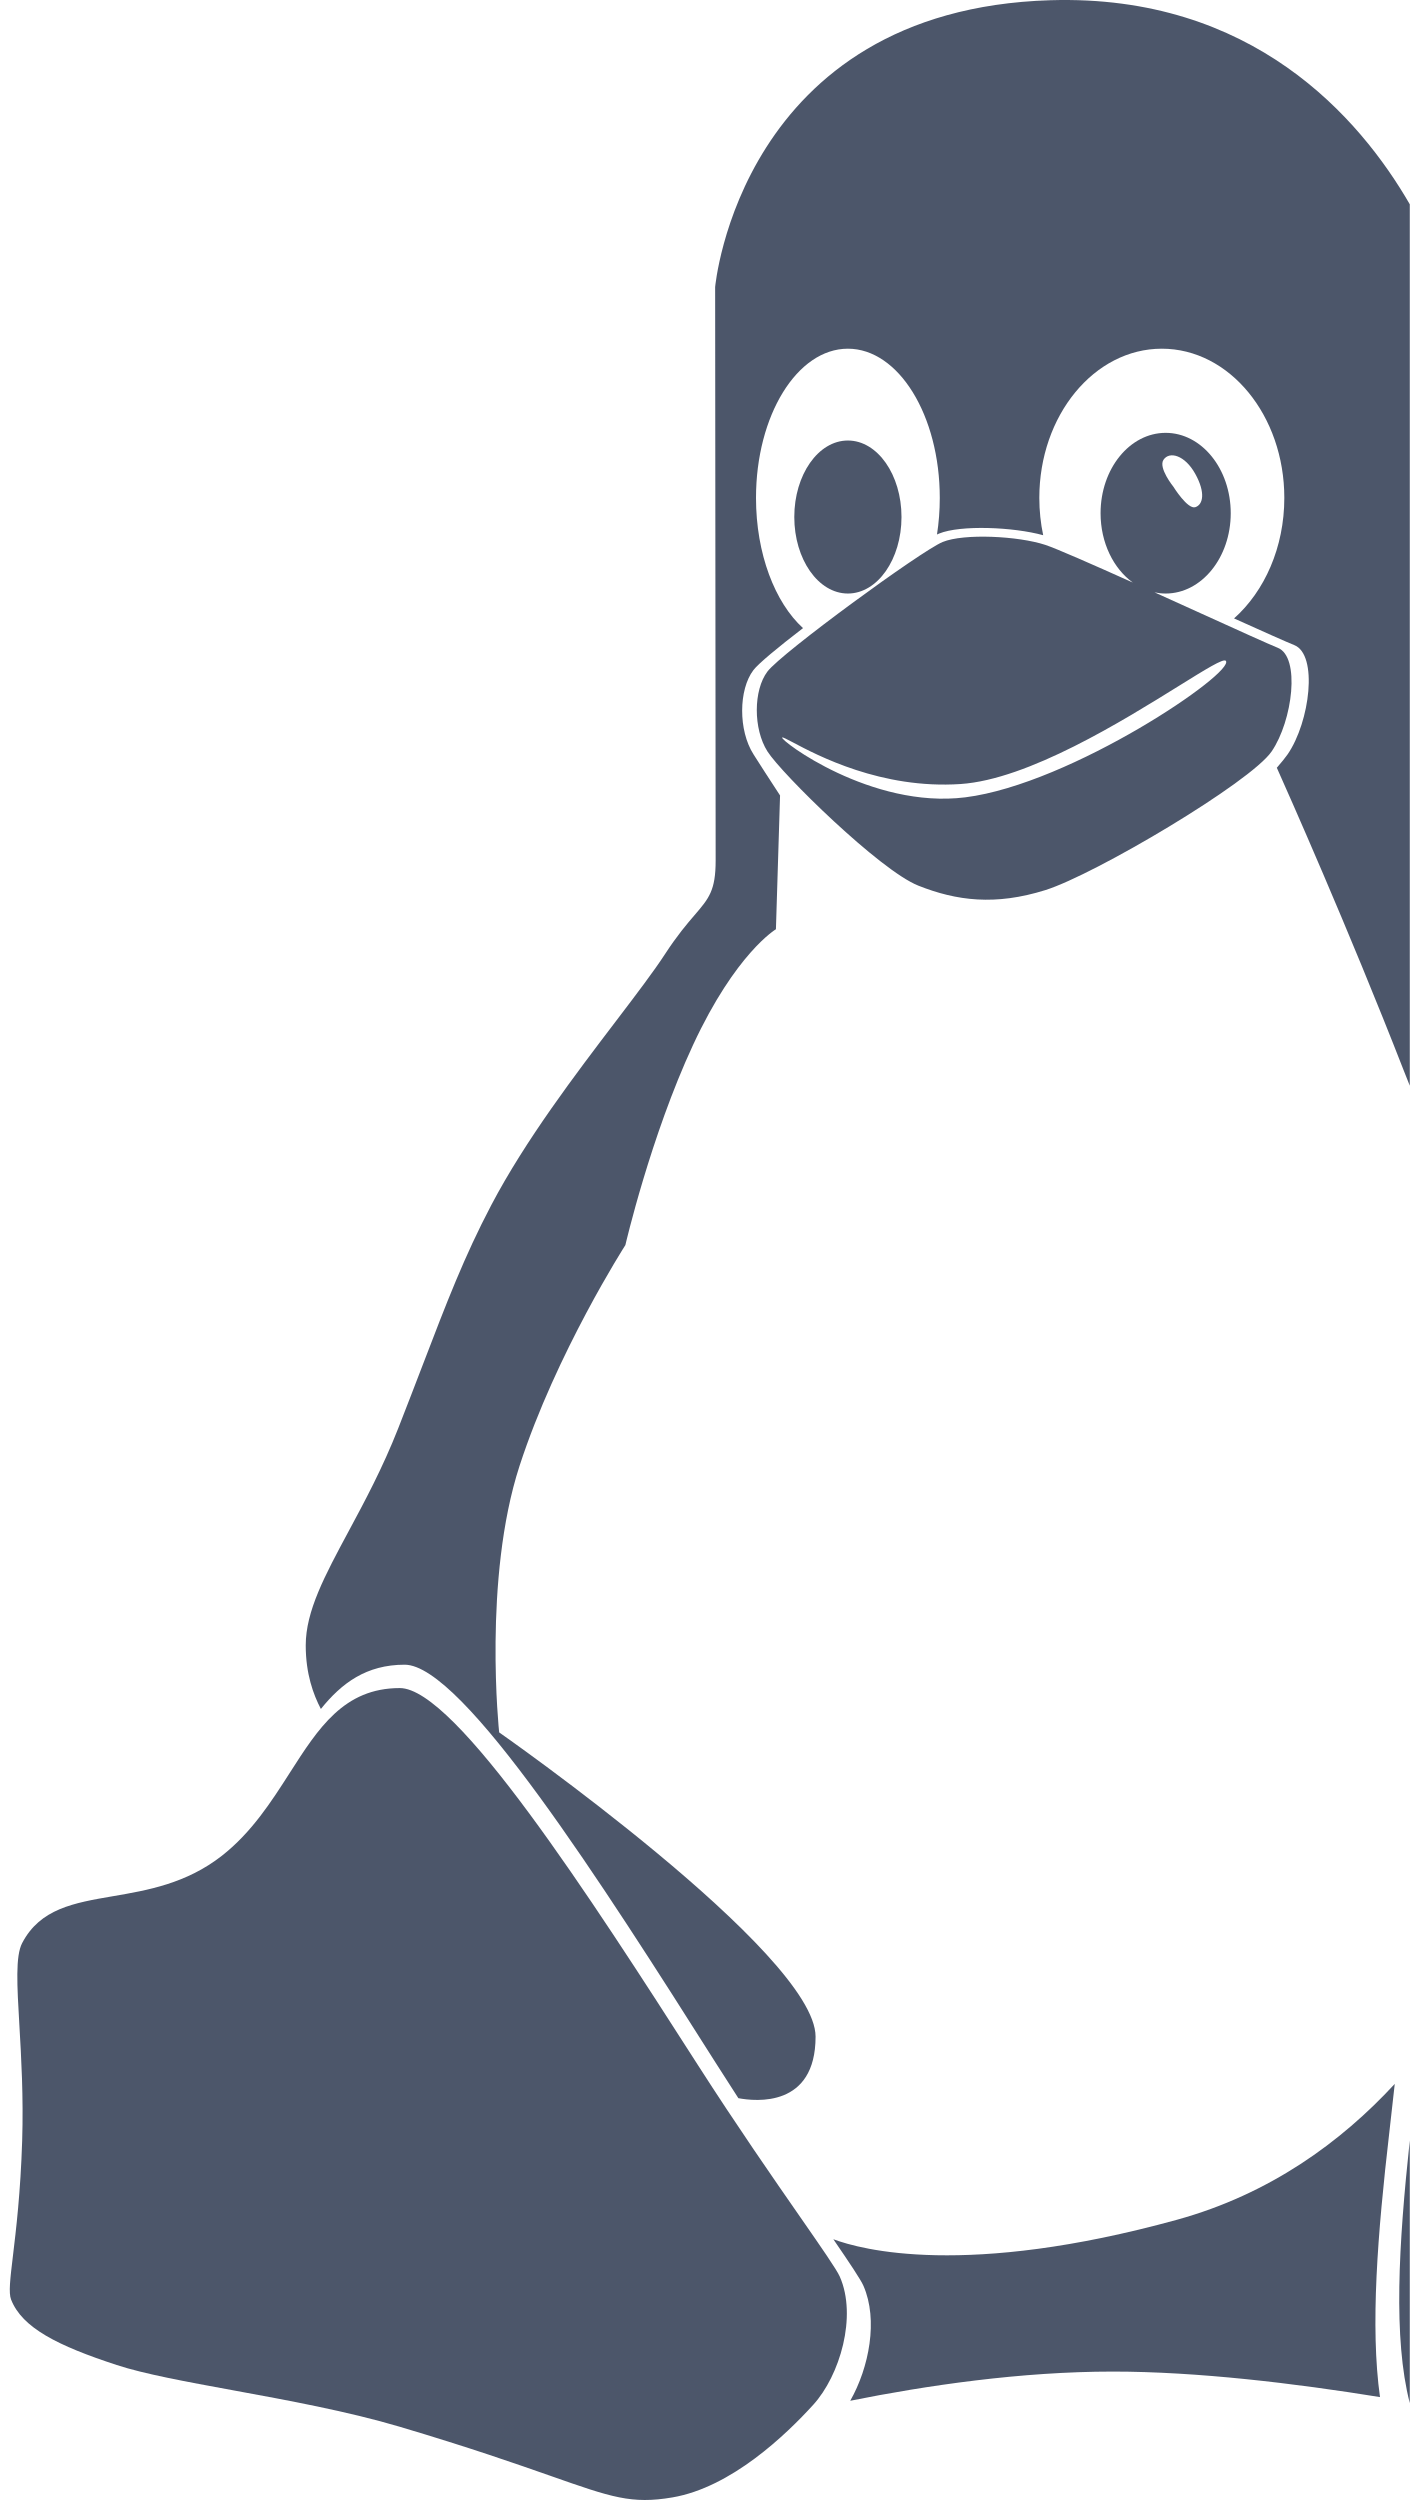
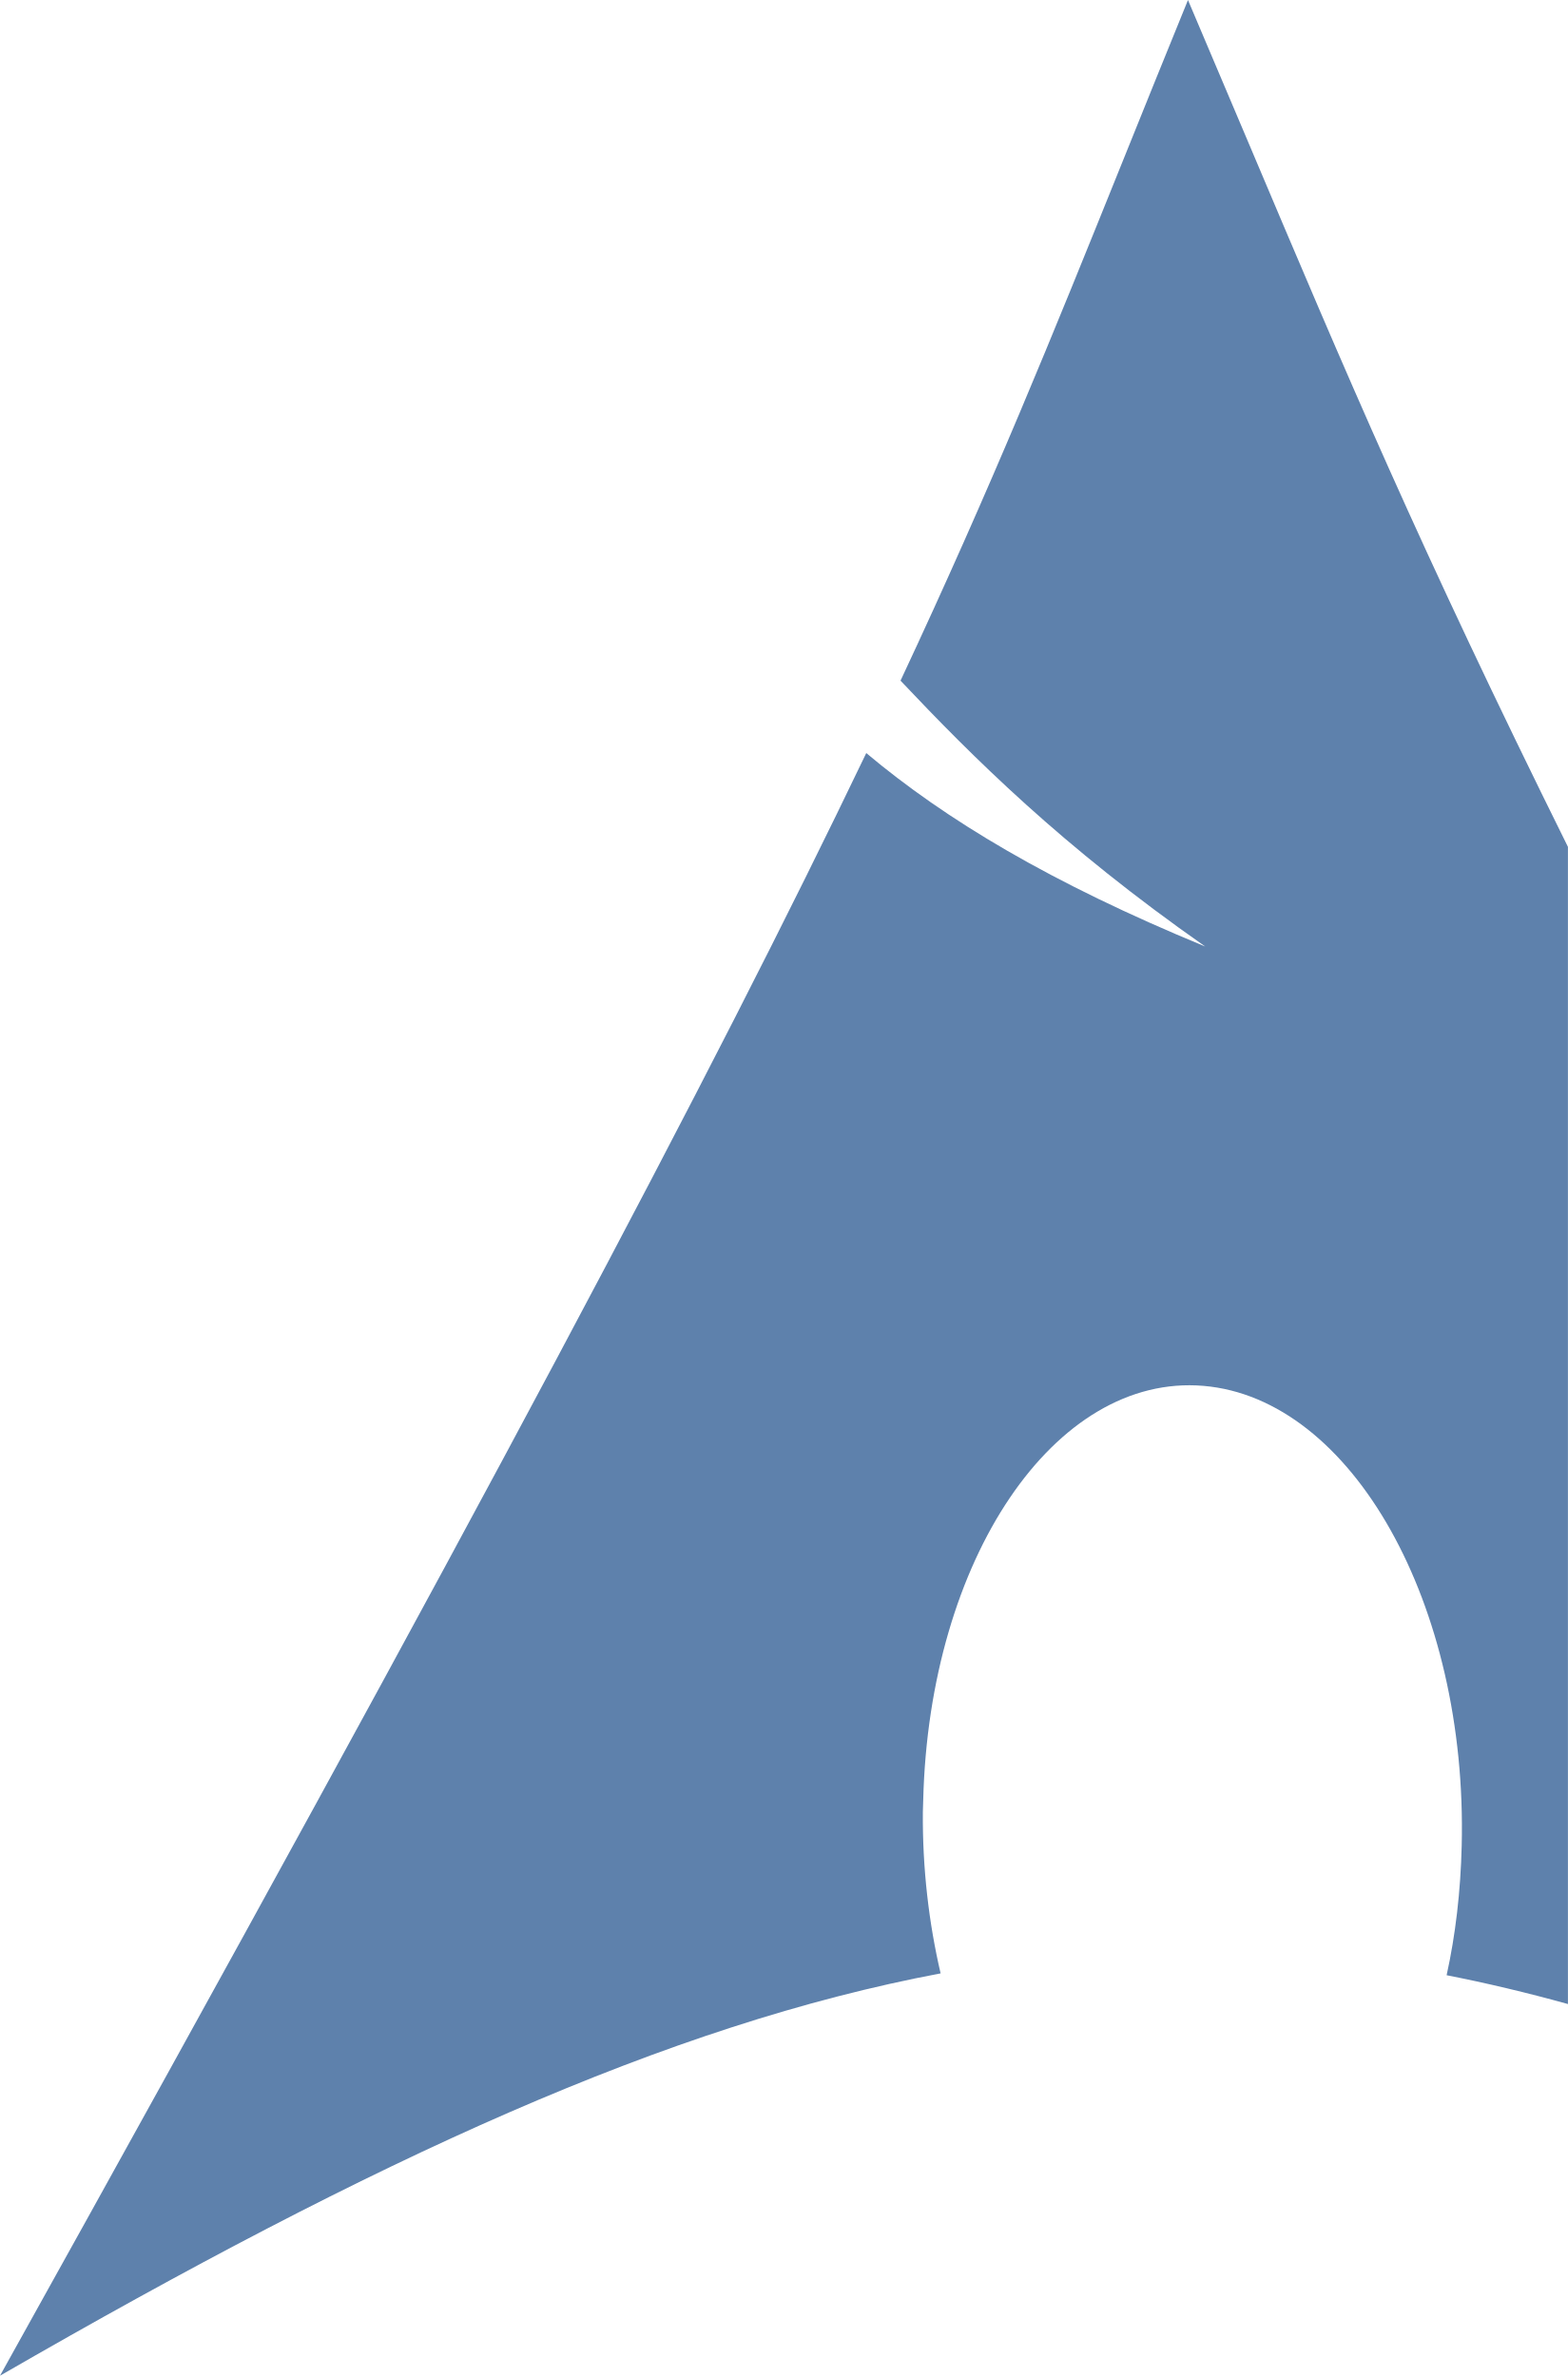
- <svg xmlns="http://www.w3.org/2000/svg" width="52" height="92" viewBox="0 0 52 92" fill="none">
-   <path d="M51.88 7.518C50.032 4.321 46.088 -0.217 38.656 0.008C27.233 0.353 26.317 10.564 26.317 10.564C26.317 10.564 26.336 29.975 26.336 31.667C26.336 32.773 26.089 33.06 25.562 33.674C25.283 33.999 24.926 34.416 24.484 35.094C24.056 35.752 23.408 36.603 22.664 37.581C21.19 39.518 19.339 41.95 18.08 44.346C17.086 46.238 16.441 47.921 15.564 50.21C15.289 50.927 14.991 51.704 14.653 52.566C14.079 54.026 13.414 55.264 12.824 56.361C11.955 57.978 11.251 59.288 11.251 60.547C11.251 61.6 11.529 62.354 11.808 62.89C12.576 61.935 13.484 61.261 14.892 61.261C17.025 61.261 22.161 69.319 26.336 75.909C26.618 76.355 26.898 76.79 27.172 77.213C27.818 77.335 30.013 77.559 30.013 74.949C30.013 71.888 18.369 63.752 18.369 63.752C18.369 63.752 17.768 58.104 19.119 53.945C20.471 49.785 23.014 45.819 23.014 45.819C23.014 45.819 23.938 41.825 25.507 38.448C27.076 35.072 28.554 34.196 28.554 34.196L28.706 29.273C28.291 28.641 27.966 28.132 27.794 27.862C27.768 27.821 27.746 27.785 27.727 27.756C27.169 26.882 27.177 25.38 27.727 24.658C27.91 24.418 28.634 23.819 29.551 23.115C28.519 22.175 27.821 20.381 27.821 18.323C27.821 15.29 29.335 12.832 31.202 12.832C33.07 12.832 34.584 15.29 34.584 18.323C34.584 18.788 34.548 19.239 34.481 19.67C34.51 19.656 34.536 19.644 34.559 19.635C35.348 19.314 37.288 19.392 38.389 19.696C38.296 19.257 38.247 18.797 38.247 18.323C38.247 15.29 40.265 12.832 42.755 12.832C45.245 12.832 47.263 15.29 47.263 18.323C47.263 20.144 46.535 21.759 45.413 22.758C46.501 23.248 47.357 23.632 47.628 23.739C48.512 24.091 48.207 26.559 47.387 27.756C47.304 27.877 47.167 28.046 46.987 28.253C47.374 29.118 49.614 34.152 51.662 39.405C51.735 39.591 51.808 39.774 51.88 39.954V7.518Z" fill="#4C566A" />
-   <path d="M51.88 88.435C51.266 86.046 51.469 82.61 51.88 78.768V88.435Z" fill="#4C566A" />
-   <path fill-rule="evenodd" clip-rule="evenodd" d="M44.208 22.579C43.657 22.329 43.069 22.062 42.487 21.799C42.62 21.827 42.757 21.842 42.896 21.842C44.218 21.842 45.291 20.518 45.291 18.886C45.291 17.253 44.218 15.929 42.896 15.929C41.573 15.929 40.501 17.253 40.501 18.886C40.501 19.974 40.977 20.925 41.687 21.438C40.192 20.766 38.868 20.184 38.468 20.052C37.469 19.724 35.475 19.624 34.69 19.945C33.905 20.266 28.761 24.026 28.242 24.712C27.723 25.398 27.716 26.823 28.242 27.652C28.768 28.48 32.383 32.031 33.793 32.591C35.202 33.152 36.632 33.332 38.468 32.756C40.303 32.179 46.023 28.787 46.797 27.652C47.571 26.516 47.859 24.174 47.024 23.84C46.711 23.715 45.568 23.196 44.208 22.579ZM35.521 29.342C32.066 29.775 28.701 27.246 28.784 27.141C28.801 27.12 28.934 27.191 29.168 27.314C30.064 27.79 32.433 29.049 35.351 28.852C37.844 28.684 41.32 26.524 43.382 25.242C44.363 24.632 45.024 24.221 45.109 24.317C45.48 24.737 39.427 28.852 35.521 29.342ZM43.988 17.442C44.371 18.136 44.272 18.572 43.988 18.664C43.704 18.756 43.18 17.911 43.18 17.911C43.18 17.911 42.619 17.217 42.816 16.921C43.035 16.593 43.605 16.748 43.988 17.442Z" fill="#4C566A" />
-   <path d="M31.776 84.12C31.678 83.894 31.275 83.292 30.667 82.404C31.691 82.787 35.539 83.829 43.313 81.687C46.725 80.746 49.349 78.831 51.327 76.687C51.269 77.234 51.202 77.826 51.127 78.471C50.694 82.21 50.421 85.621 50.784 88.213C47.65 87.706 44.064 87.274 40.952 87.274C37.568 87.274 34.09 87.786 31.289 88.348C31.985 87.123 32.322 85.371 31.776 84.12Z" fill="#4C566A" />
-   <path d="M20.293 91.124C22.508 91.902 23.24 92.159 24.738 91.906C26.919 91.537 28.941 89.58 29.925 88.499C30.909 87.418 31.549 85.239 30.904 83.779C30.79 83.52 30.246 82.737 29.445 81.583C28.47 80.179 27.113 78.225 25.686 75.999C21.683 69.755 16.757 62.121 14.712 62.121C12.659 62.121 11.717 63.594 10.663 65.242C9.986 66.3 9.263 67.43 8.17 68.288C6.856 69.318 5.427 69.563 4.152 69.781C2.716 70.027 1.476 70.24 0.816 71.504C0.565 71.984 0.627 73.051 0.713 74.526C0.782 75.71 0.866 77.158 0.816 78.776C0.756 80.685 0.591 82.059 0.477 83.009C0.374 83.867 0.312 84.378 0.408 84.624C0.816 85.669 2.136 86.326 4.294 87.032C5.3 87.362 6.853 87.647 8.588 87.965C10.575 88.329 12.8 88.737 14.712 89.305C17.317 90.079 19.042 90.685 20.293 91.124Z" fill="#4C566A" />
-   <path d="M33.175 19.026C33.175 20.581 32.292 21.842 31.202 21.842C30.113 21.842 29.23 20.581 29.23 19.026C29.23 17.471 30.113 16.211 31.202 16.211C32.292 16.211 33.175 17.471 33.175 19.026Z" fill="#4C566A" />
+ <svg xmlns="http://www.w3.org/2000/svg" width="62" height="94" viewBox="0 0 62 94" fill="none">
+   <path fill-rule="evenodd" clip-rule="evenodd" d="M62 33.49C56.142 21.669 53.223 14.764 49.368 5.645C48.616 3.866 47.828 2.003 46.976 0.003V0C46.054 2.259 45.212 4.347 44.411 6.335C41.575 13.37 39.24 19.161 35.609 26.917C38.468 29.943 41.97 33.45 47.658 37.431C41.541 34.913 37.375 32.403 34.254 29.78C28.294 42.215 18.945 59.91 0 93.949C14.889 85.355 26.437 80.063 37.194 78.039C36.731 76.054 36.473 73.897 36.492 71.654L36.506 71.192C36.74 61.652 41.708 54.308 47.587 54.805C53.466 55.301 58.038 63.456 57.799 72.995C57.756 74.79 57.556 76.512 57.203 78.111C58.782 78.421 60.378 78.8 62 79.251V33.49Z" fill="#5E81AC" />
</svg>
